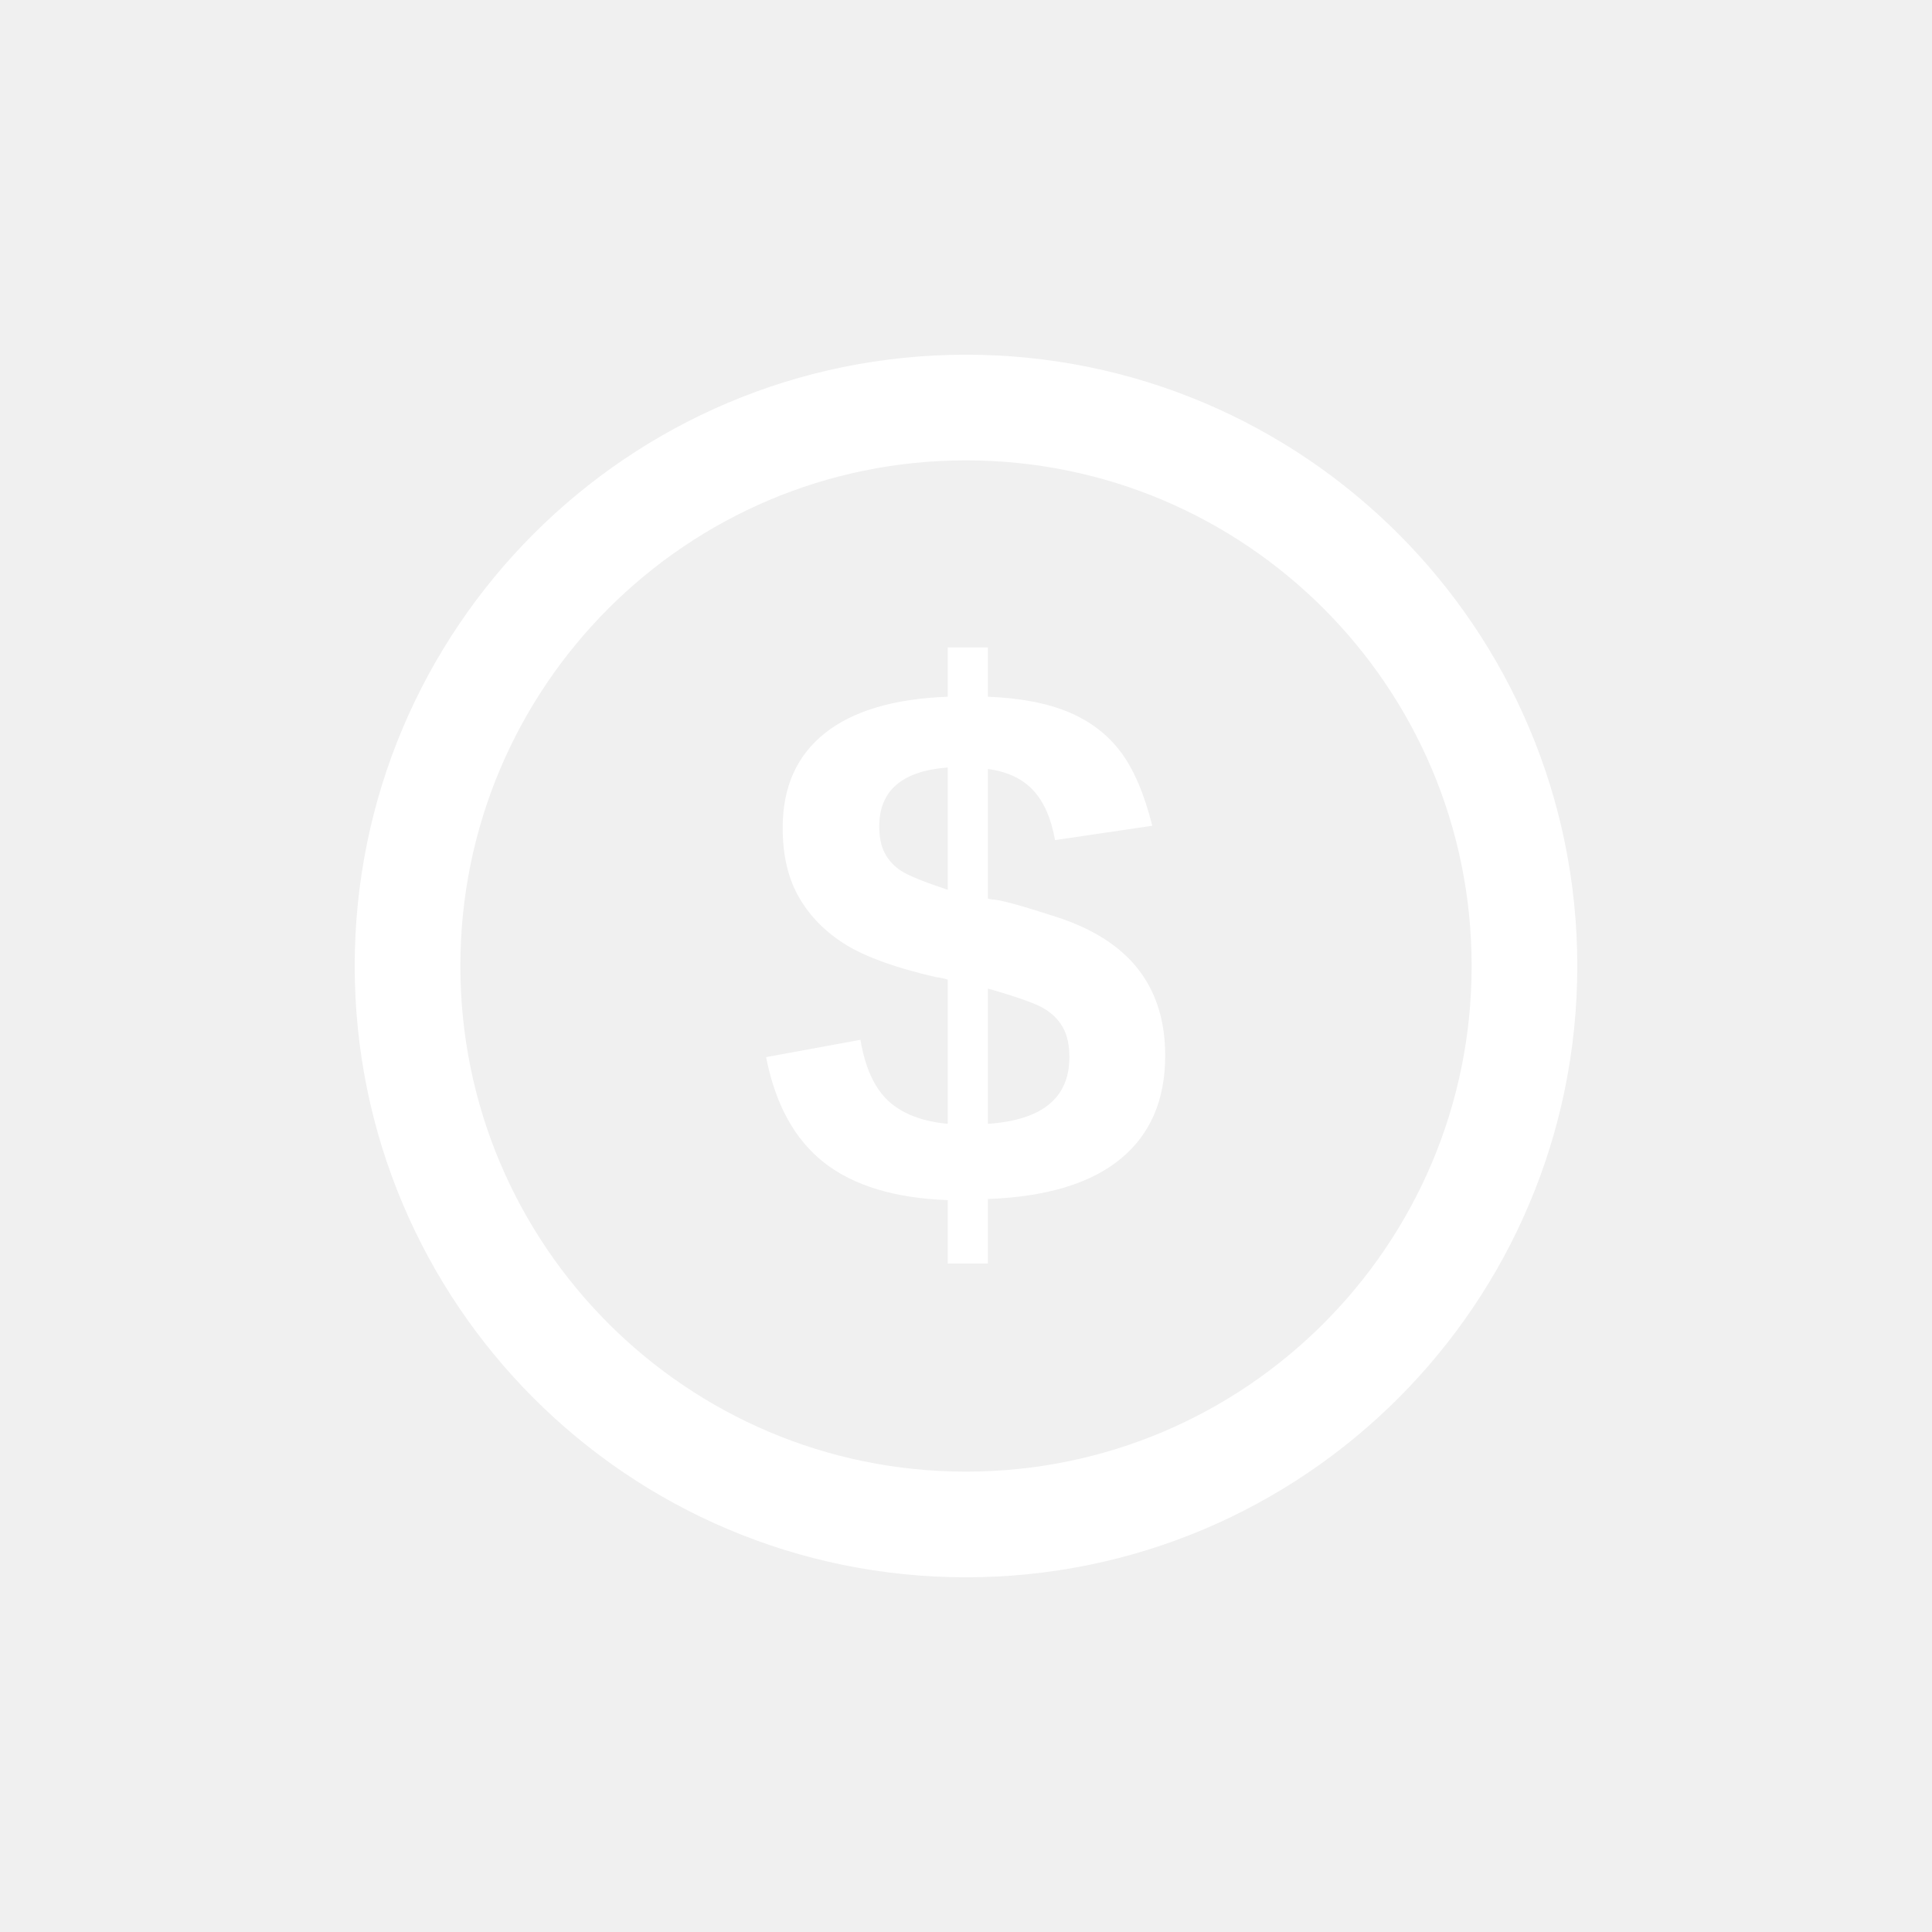
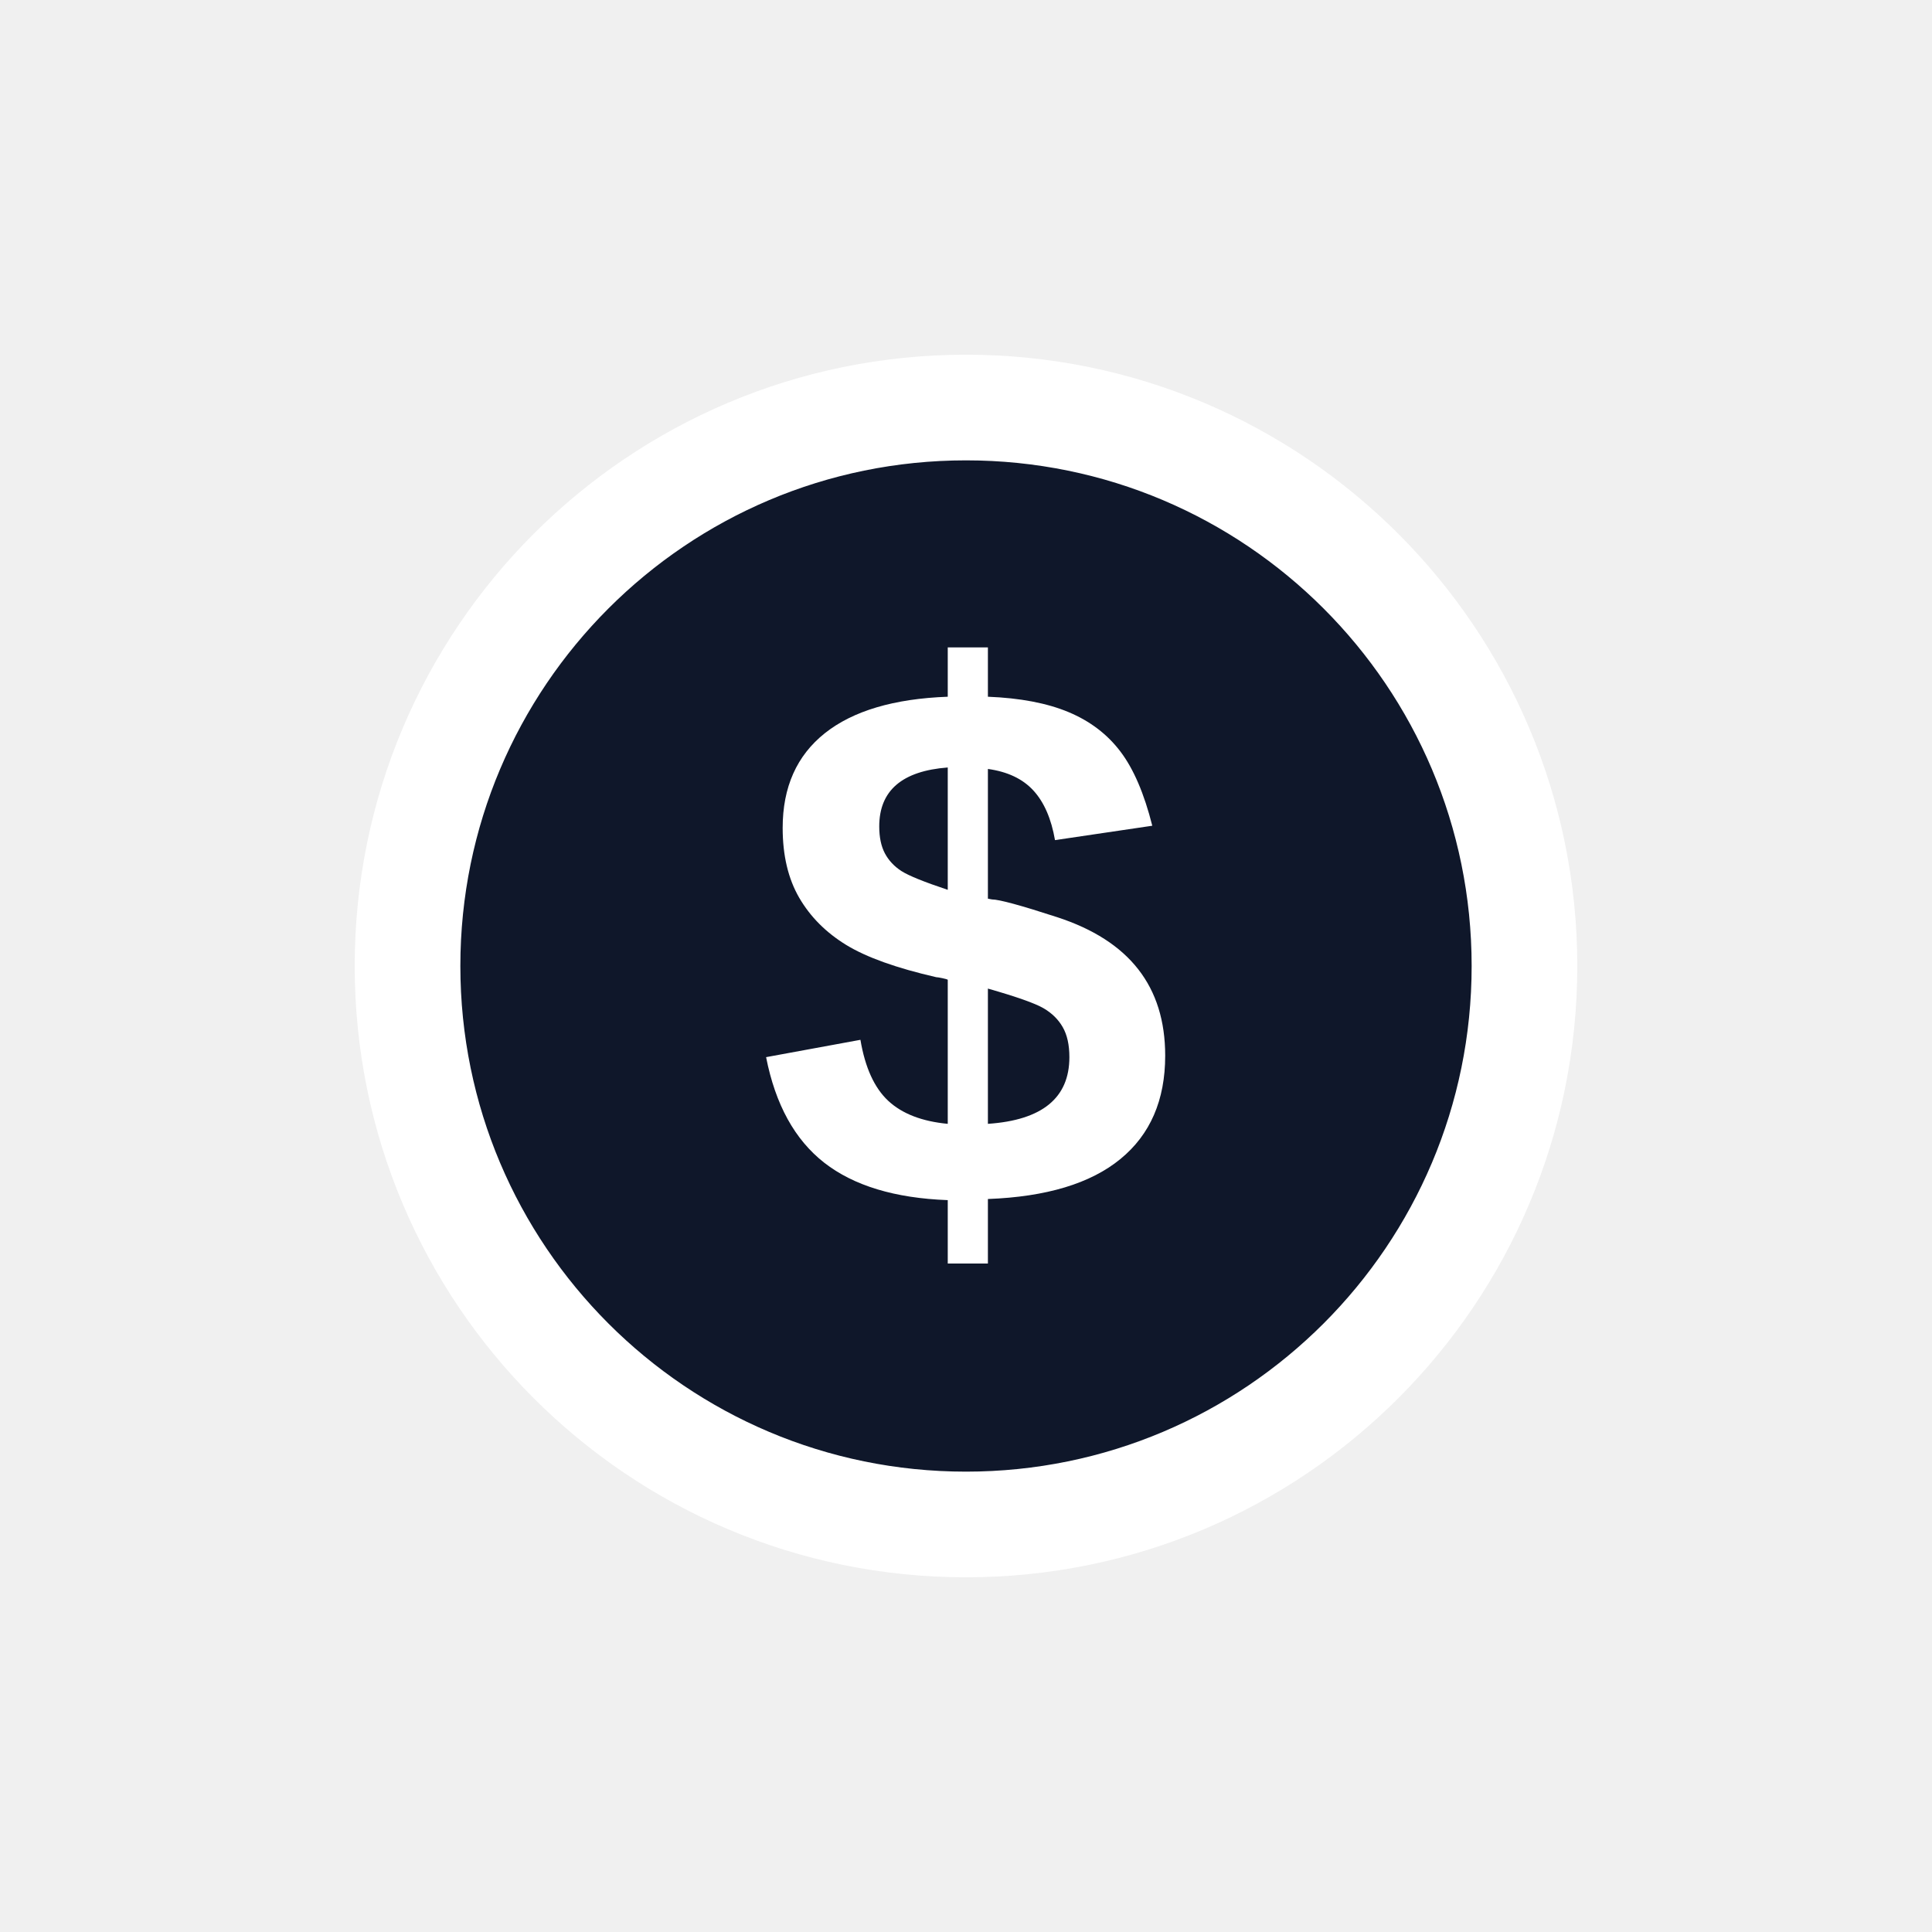
<svg xmlns="http://www.w3.org/2000/svg" viewBox="0 0 512 512">
+   <circle cx="256" cy="256" r="148" fill="#0f172a" />
  <circle cx="256" cy="256" r="148" fill="none" stroke="#ffffff" stroke-width="28" />
  <text x="256" y="320" font-family="Arial, sans-serif" font-size="200" font-weight="bold" text-anchor="middle" fill="#ffffff">$</text>
</svg>
